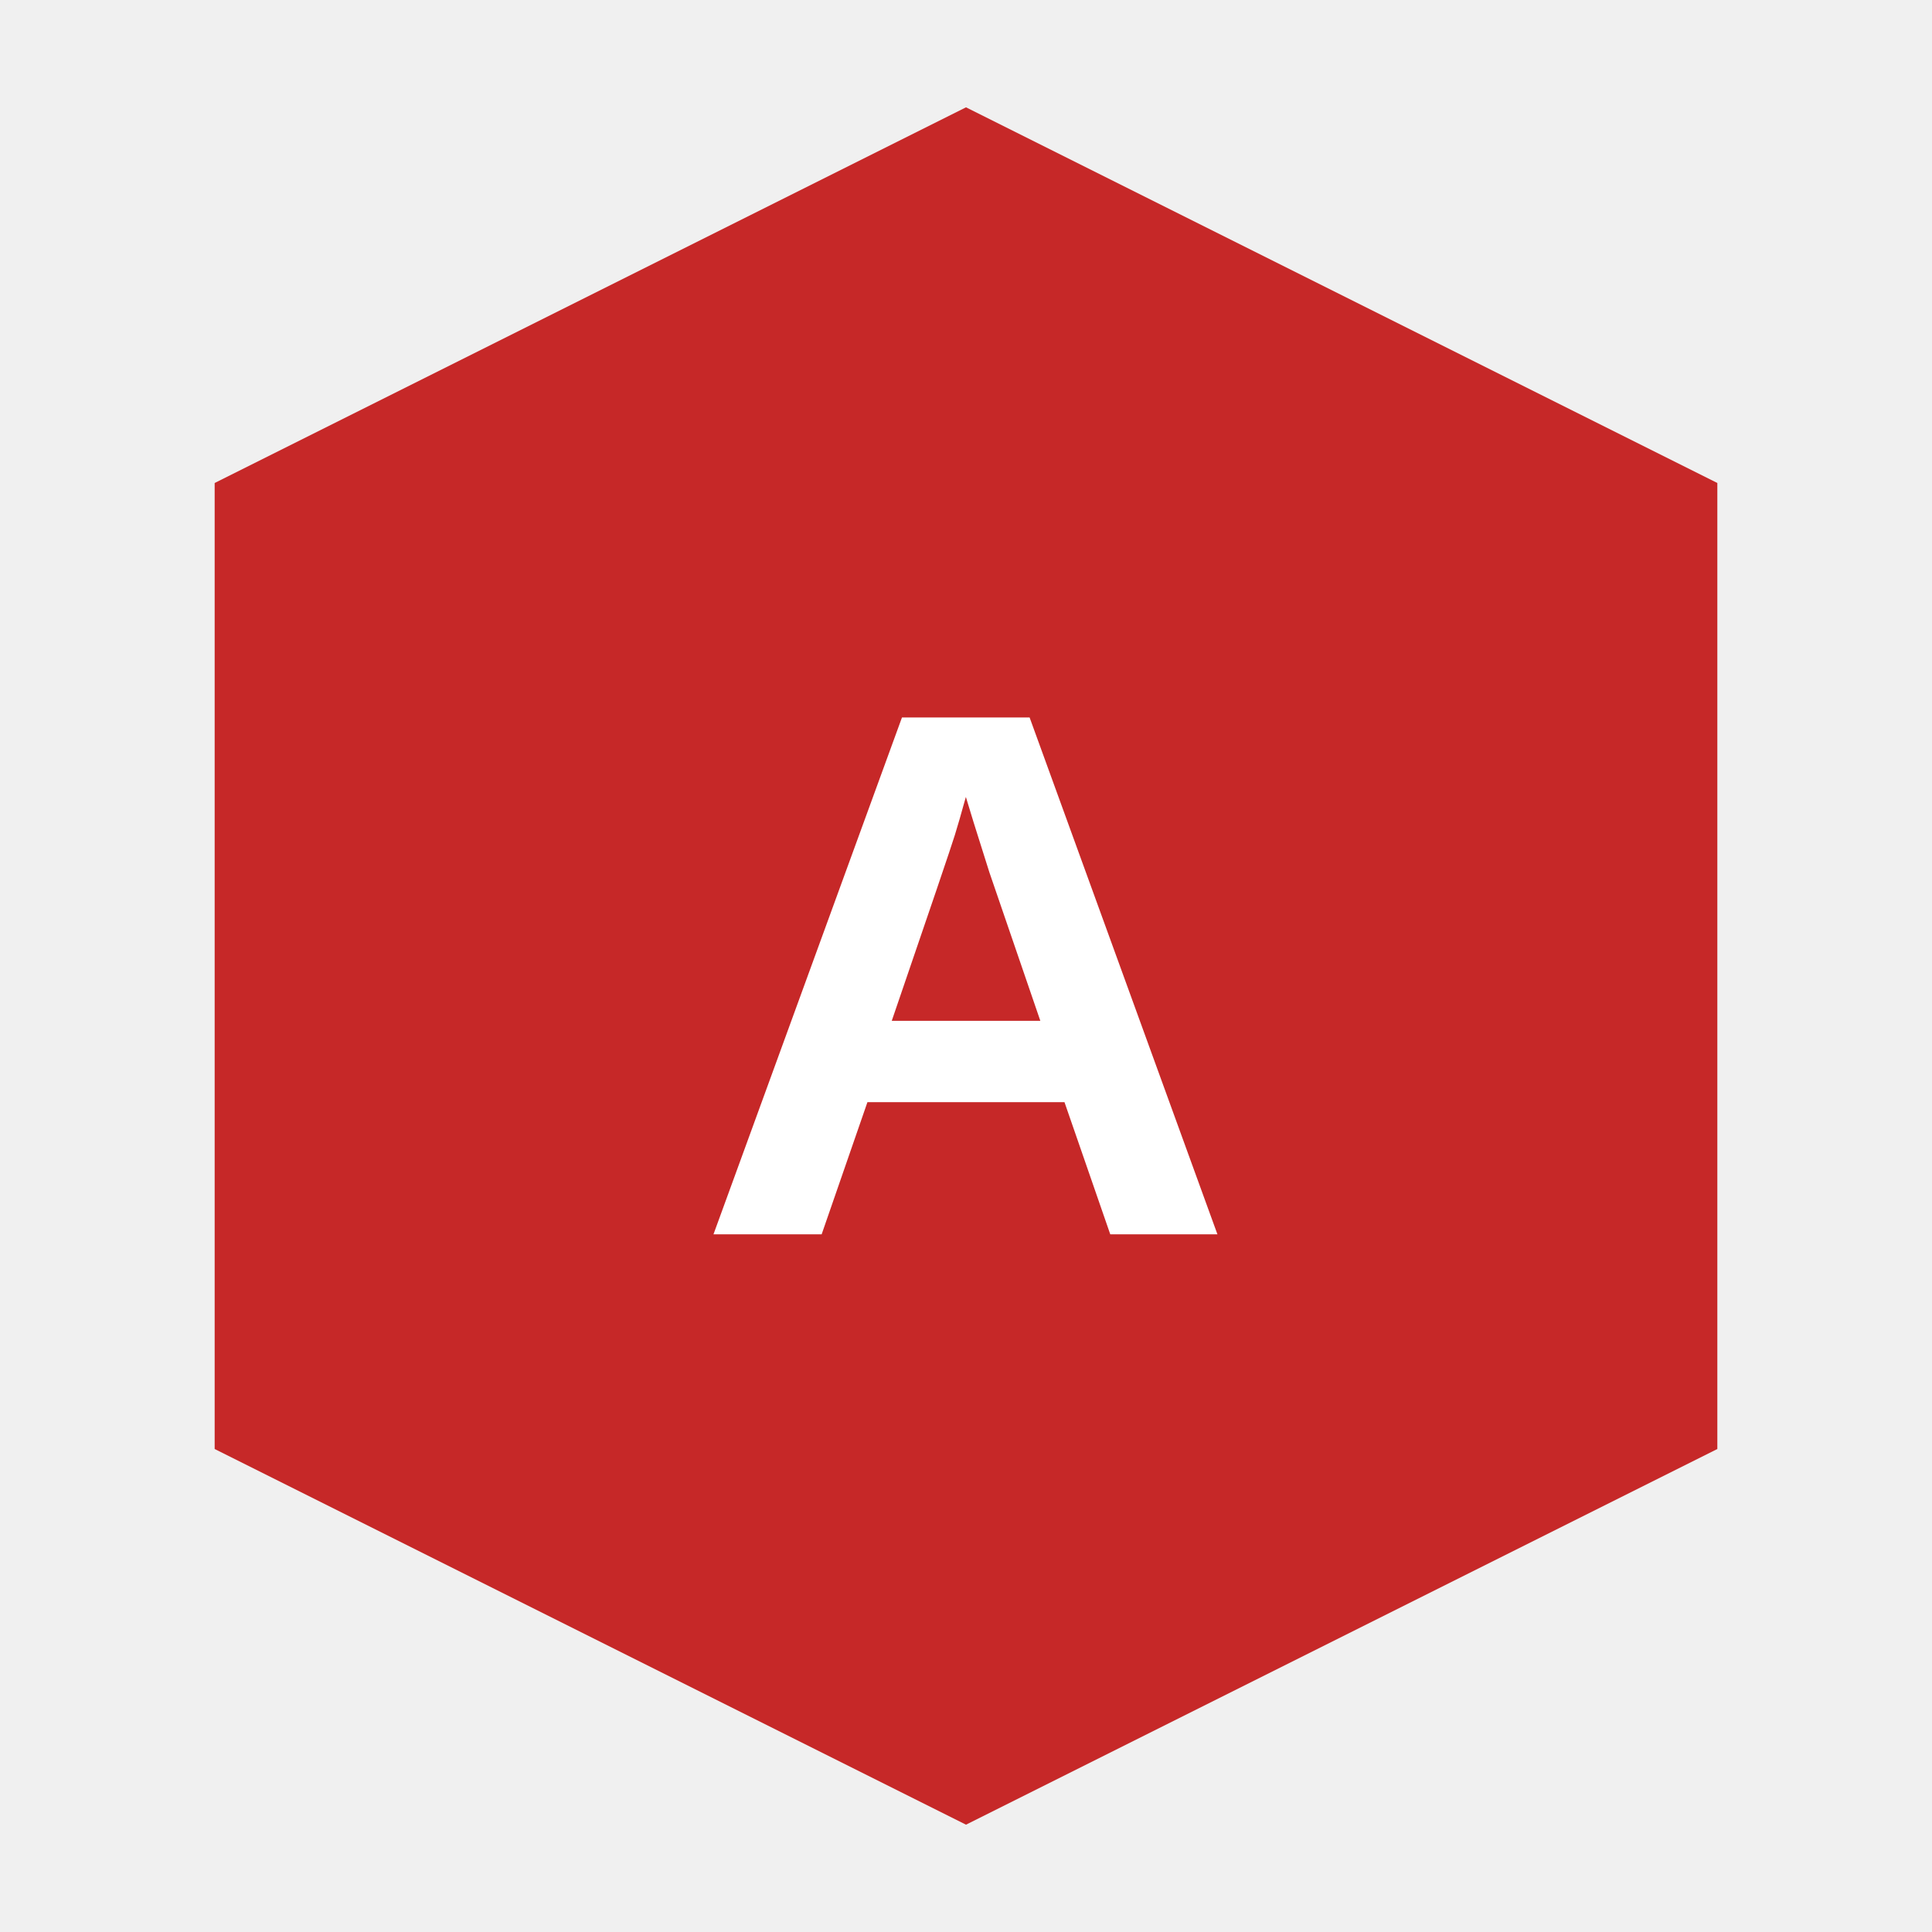
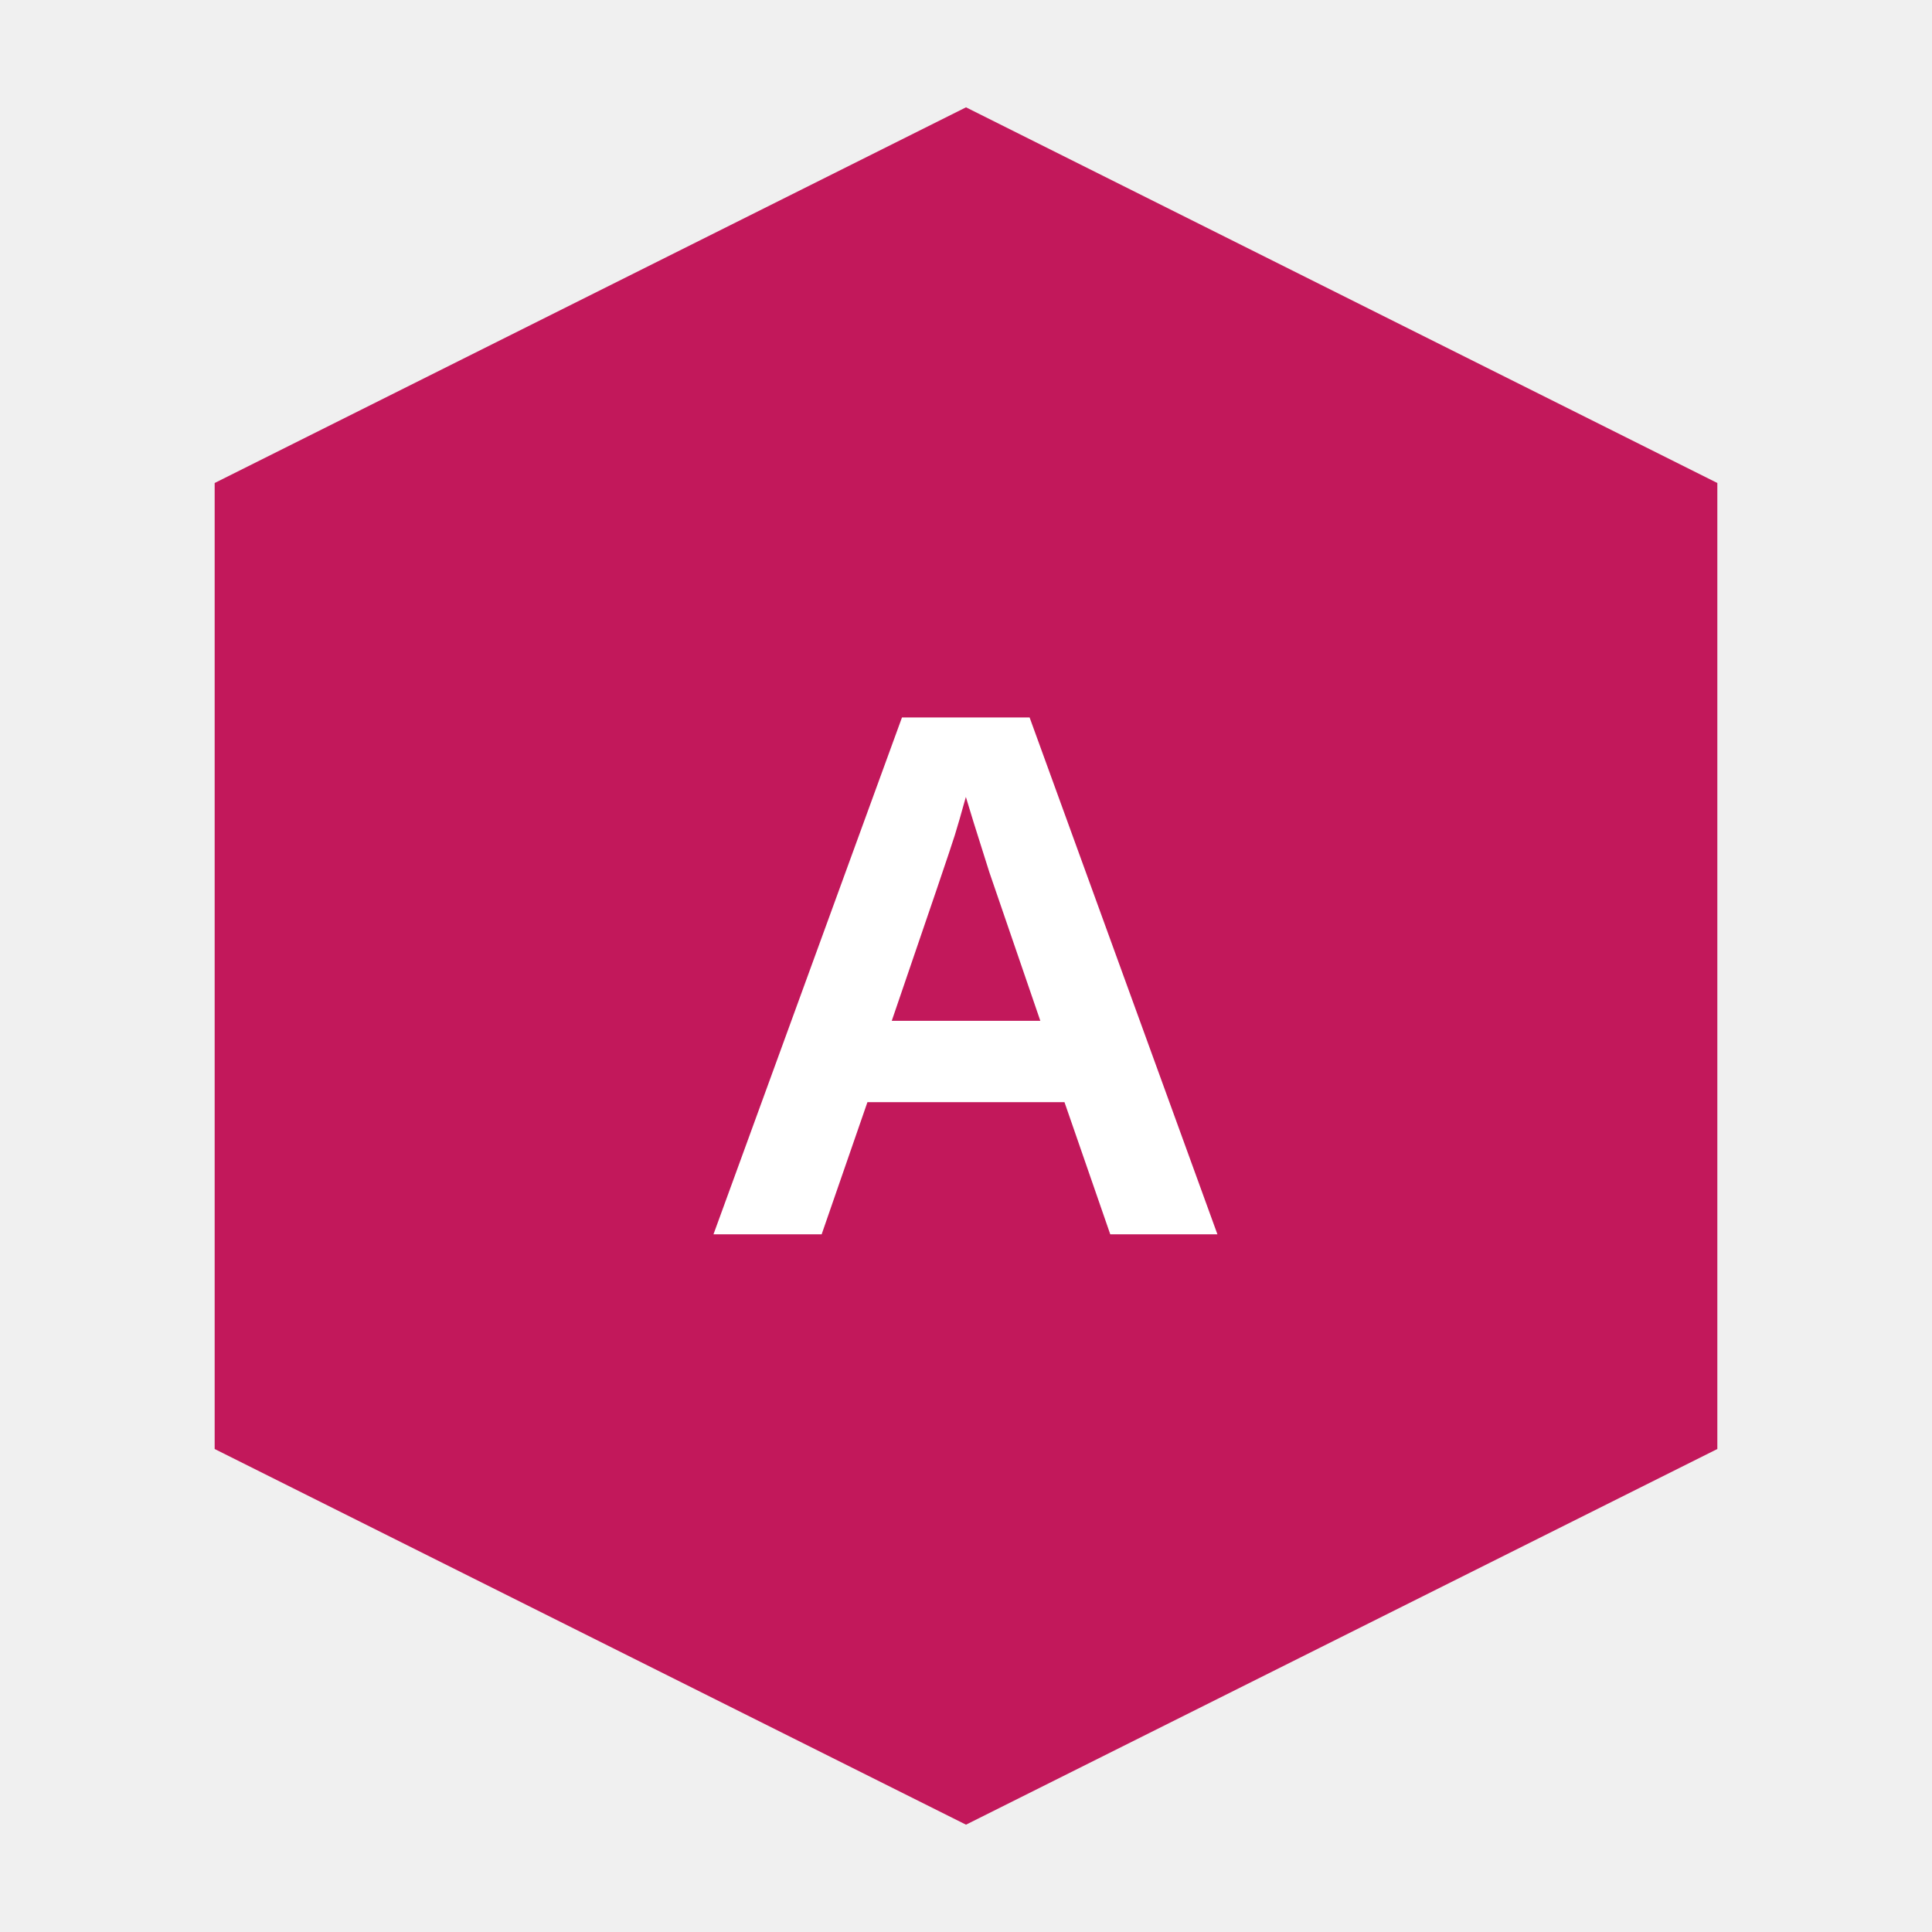
<svg xmlns="http://www.w3.org/2000/svg" width="180" height="180" viewBox="0 0 180 180" fill="none">
-   <polygon points="90,10 160,45 160,135 90,170 20,135 20,45" fill="#c62828" />
+   <polygon points="90,10 160,45 160,135 90,170 20,135 20,45" fill="#c2185b" />
  <text x="90" y="115" text-anchor="middle" font-family="Arial, sans-serif" font-weight="bold" font-size="70" fill="#ffffff">A</text>
</svg>
